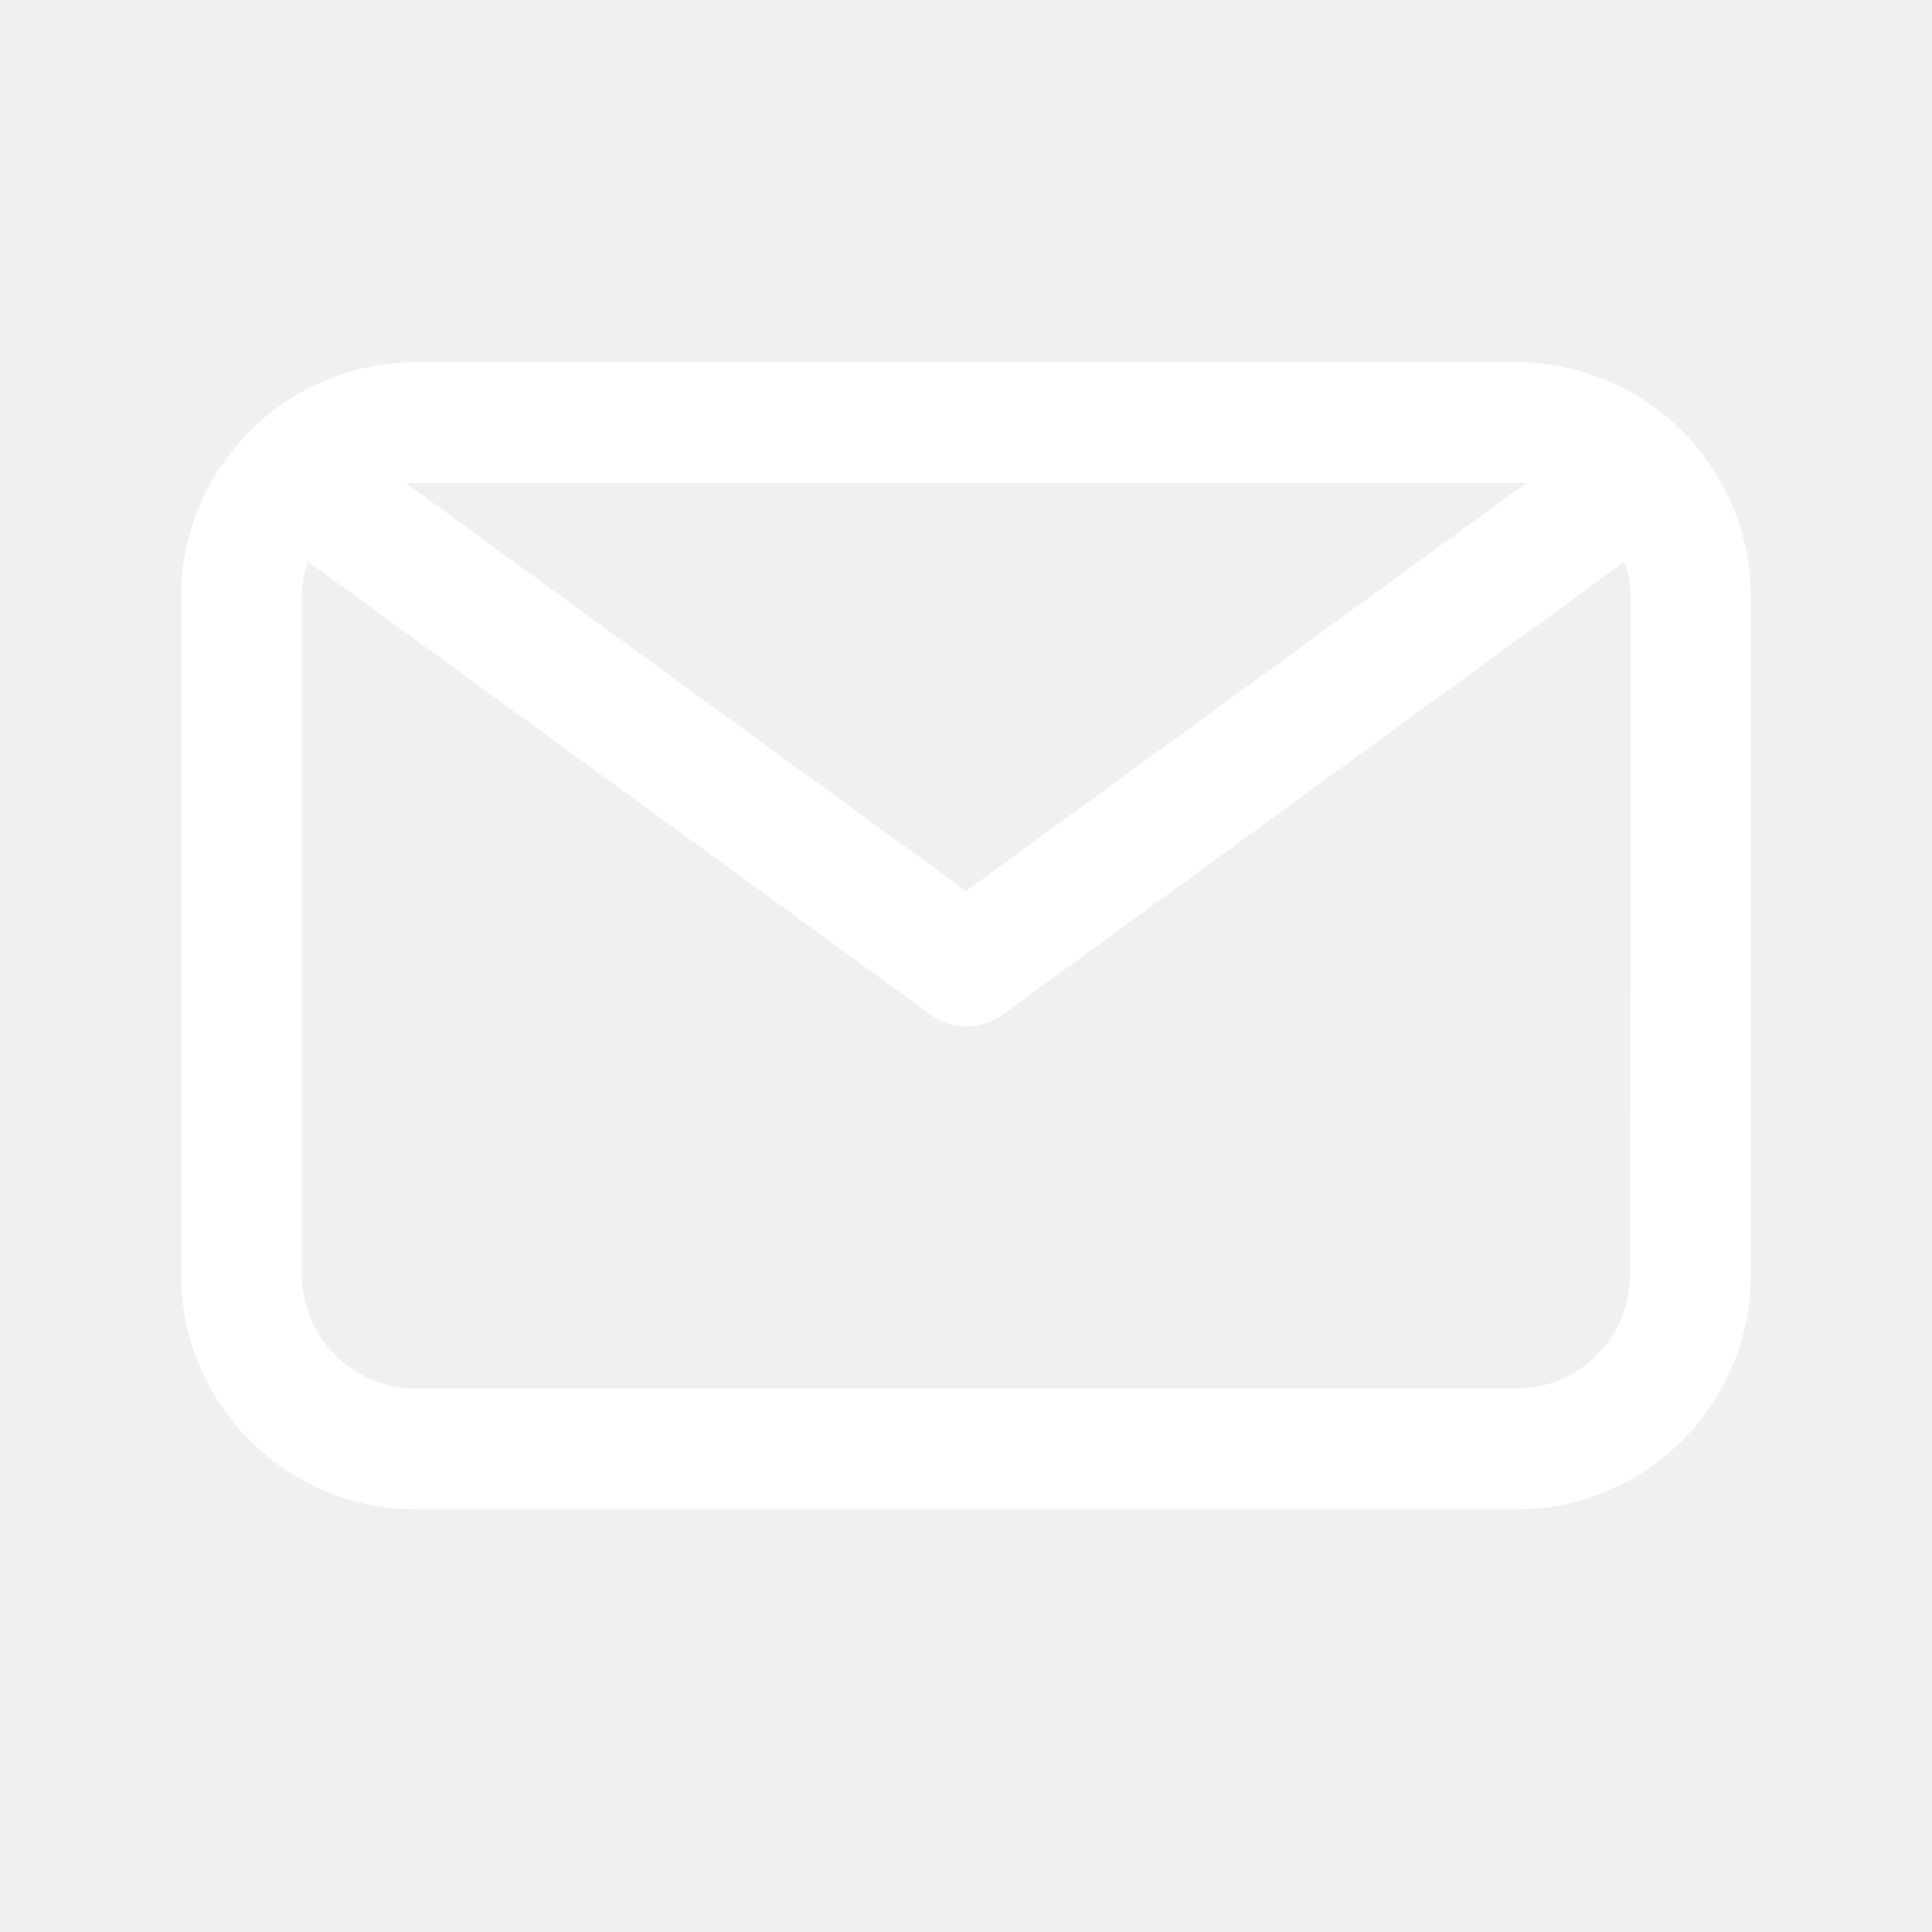
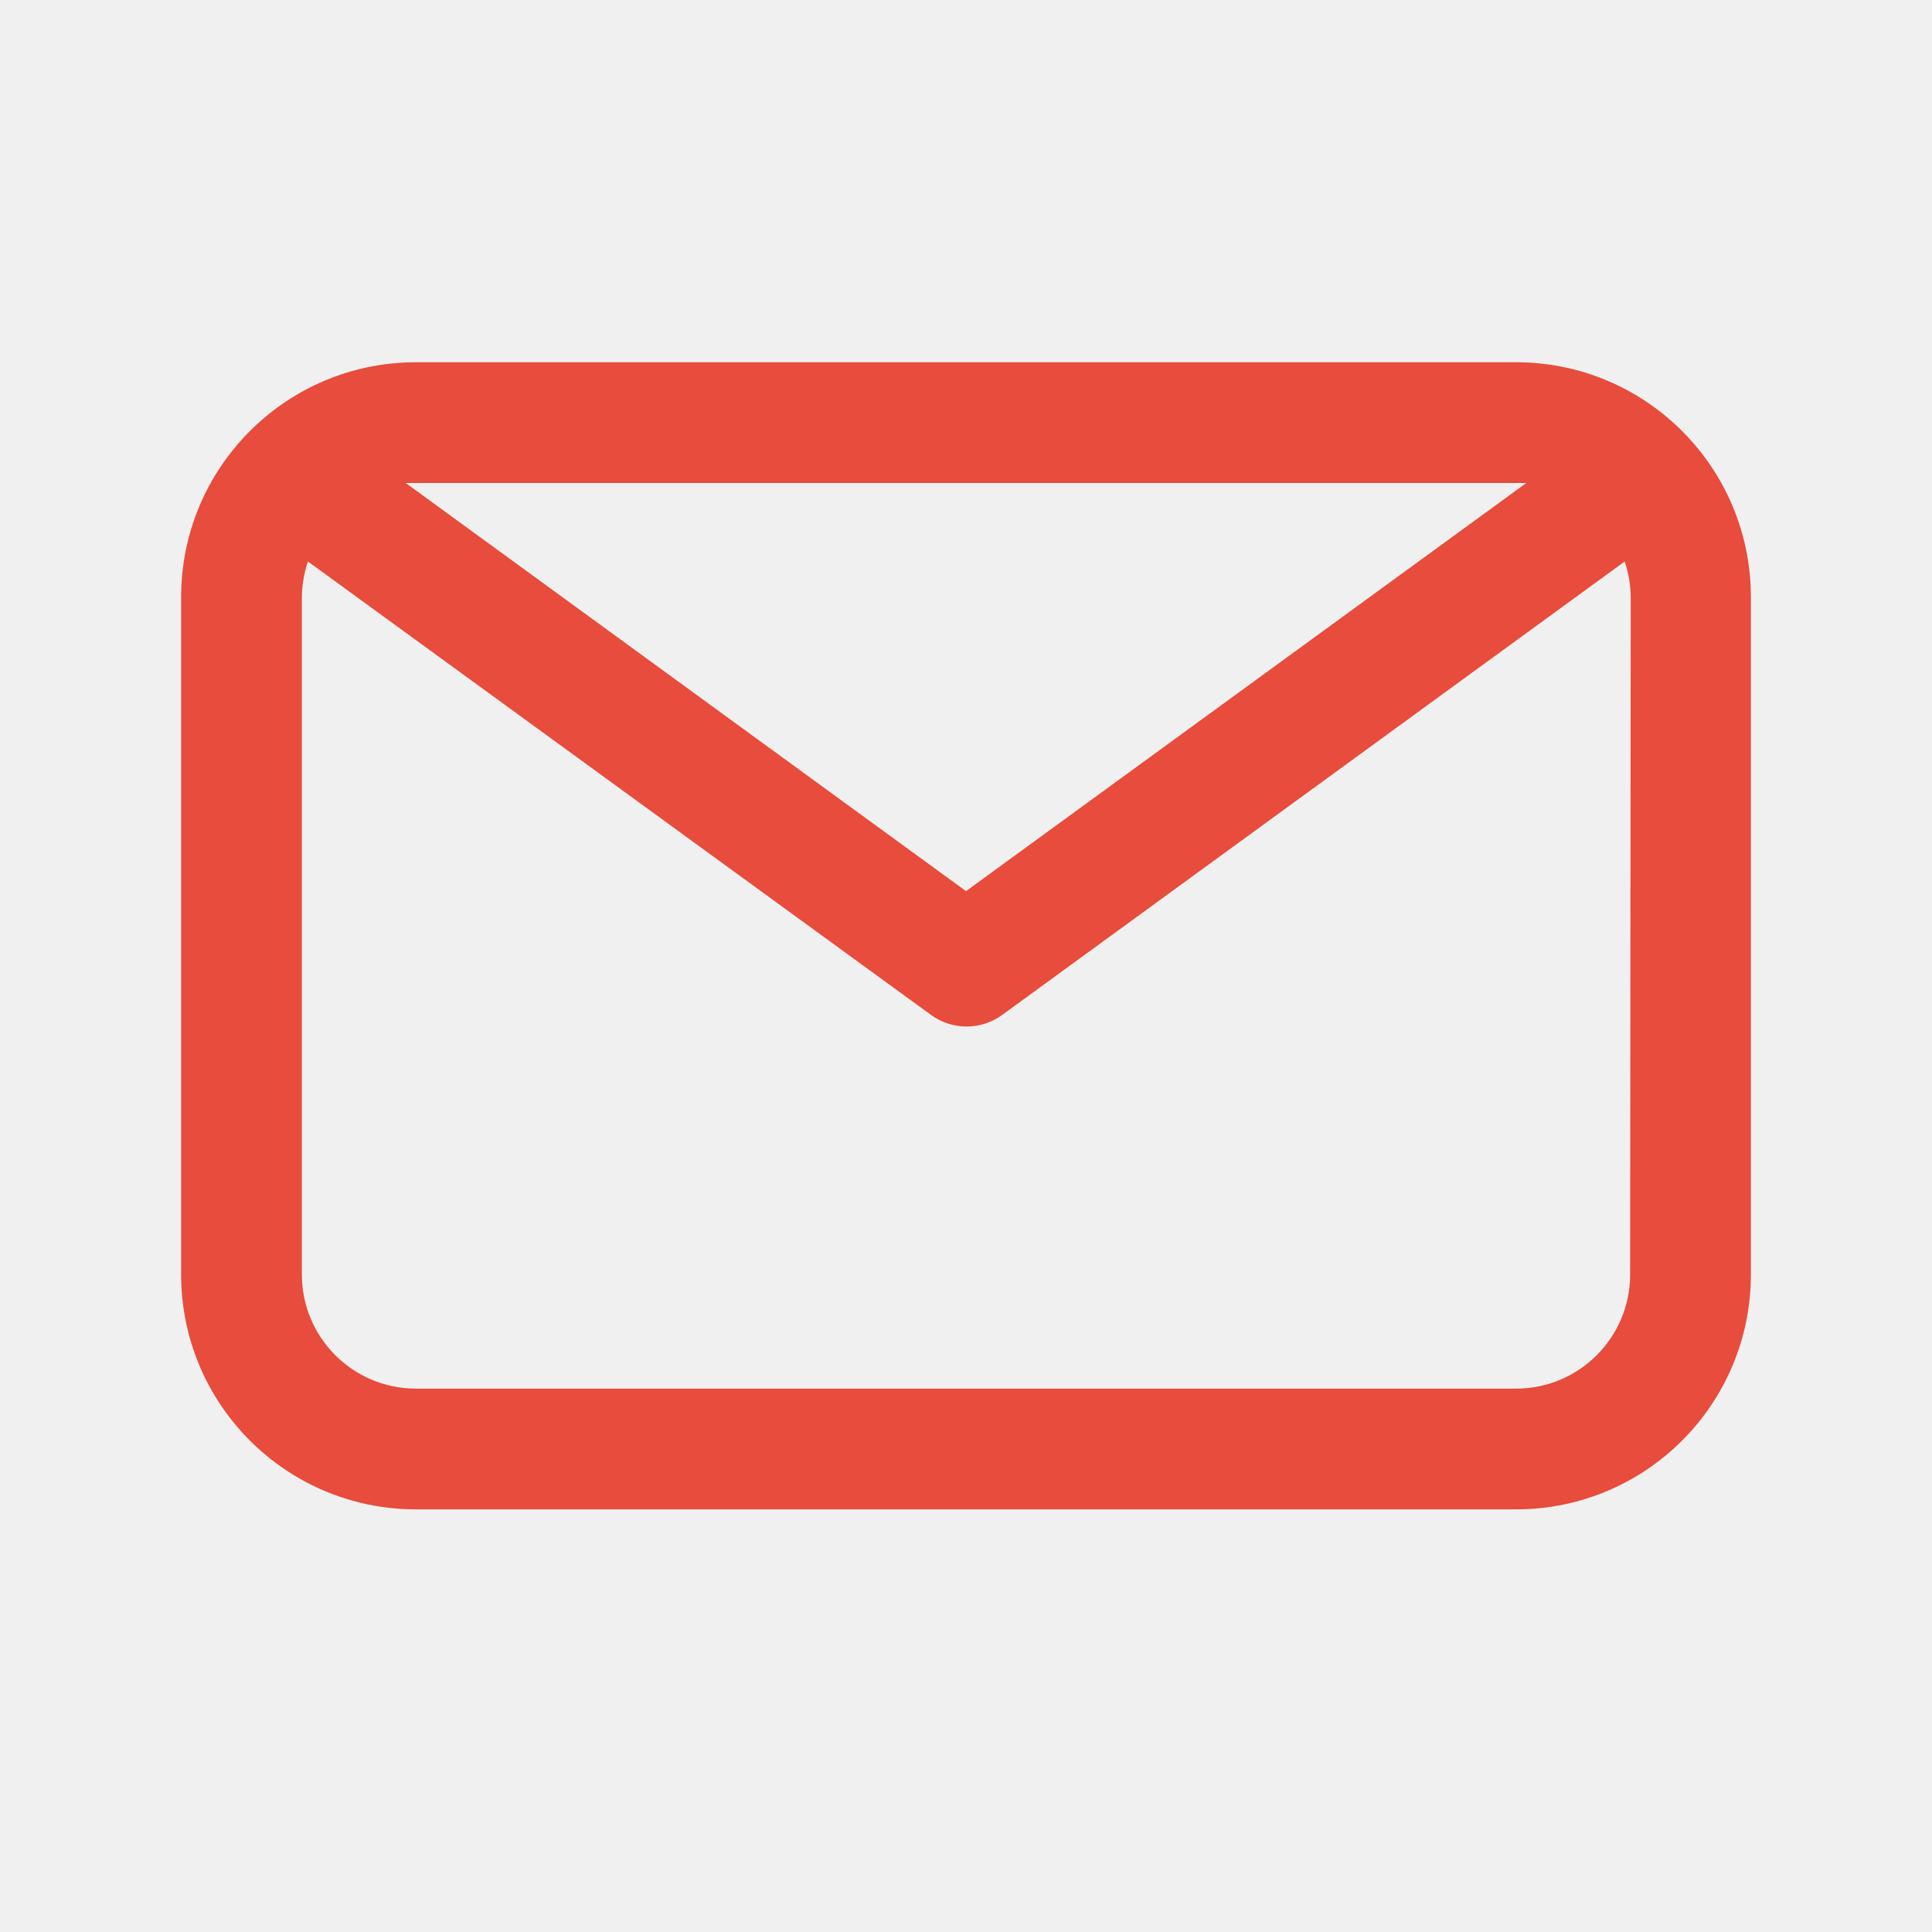
- <svg xmlns="http://www.w3.org/2000/svg" viewBox="0 0 32 32" fill="white">
+ <svg xmlns="http://www.w3.org/2000/svg" viewBox="0 0 32 32" fill="#e74c3c">
  <g data-name="Layer 17" id="Layer_17">
    <path d="M25.12,6H6.88A3.89,3.89,0,0,0,3,9.89V21.11A3.89,3.89,0,0,0,6.88,25H25.12A3.89,3.89,0,0,0,29,21.11V9.89A3.89,3.89,0,0,0,25.12,6Zm0,2,.16,0L16,14.76,6.72,8l.16,0ZM27,21.11A1.89,1.89,0,0,1,25.12,23H6.88A1.89,1.89,0,0,1,5,21.11V9.89a1.92,1.92,0,0,1,.1-.59l10.32,7.51a1,1,0,0,0,1.18,0L26.91,9.3a1.92,1.92,0,0,1,.1.59Z" />
  </g>
</svg>
